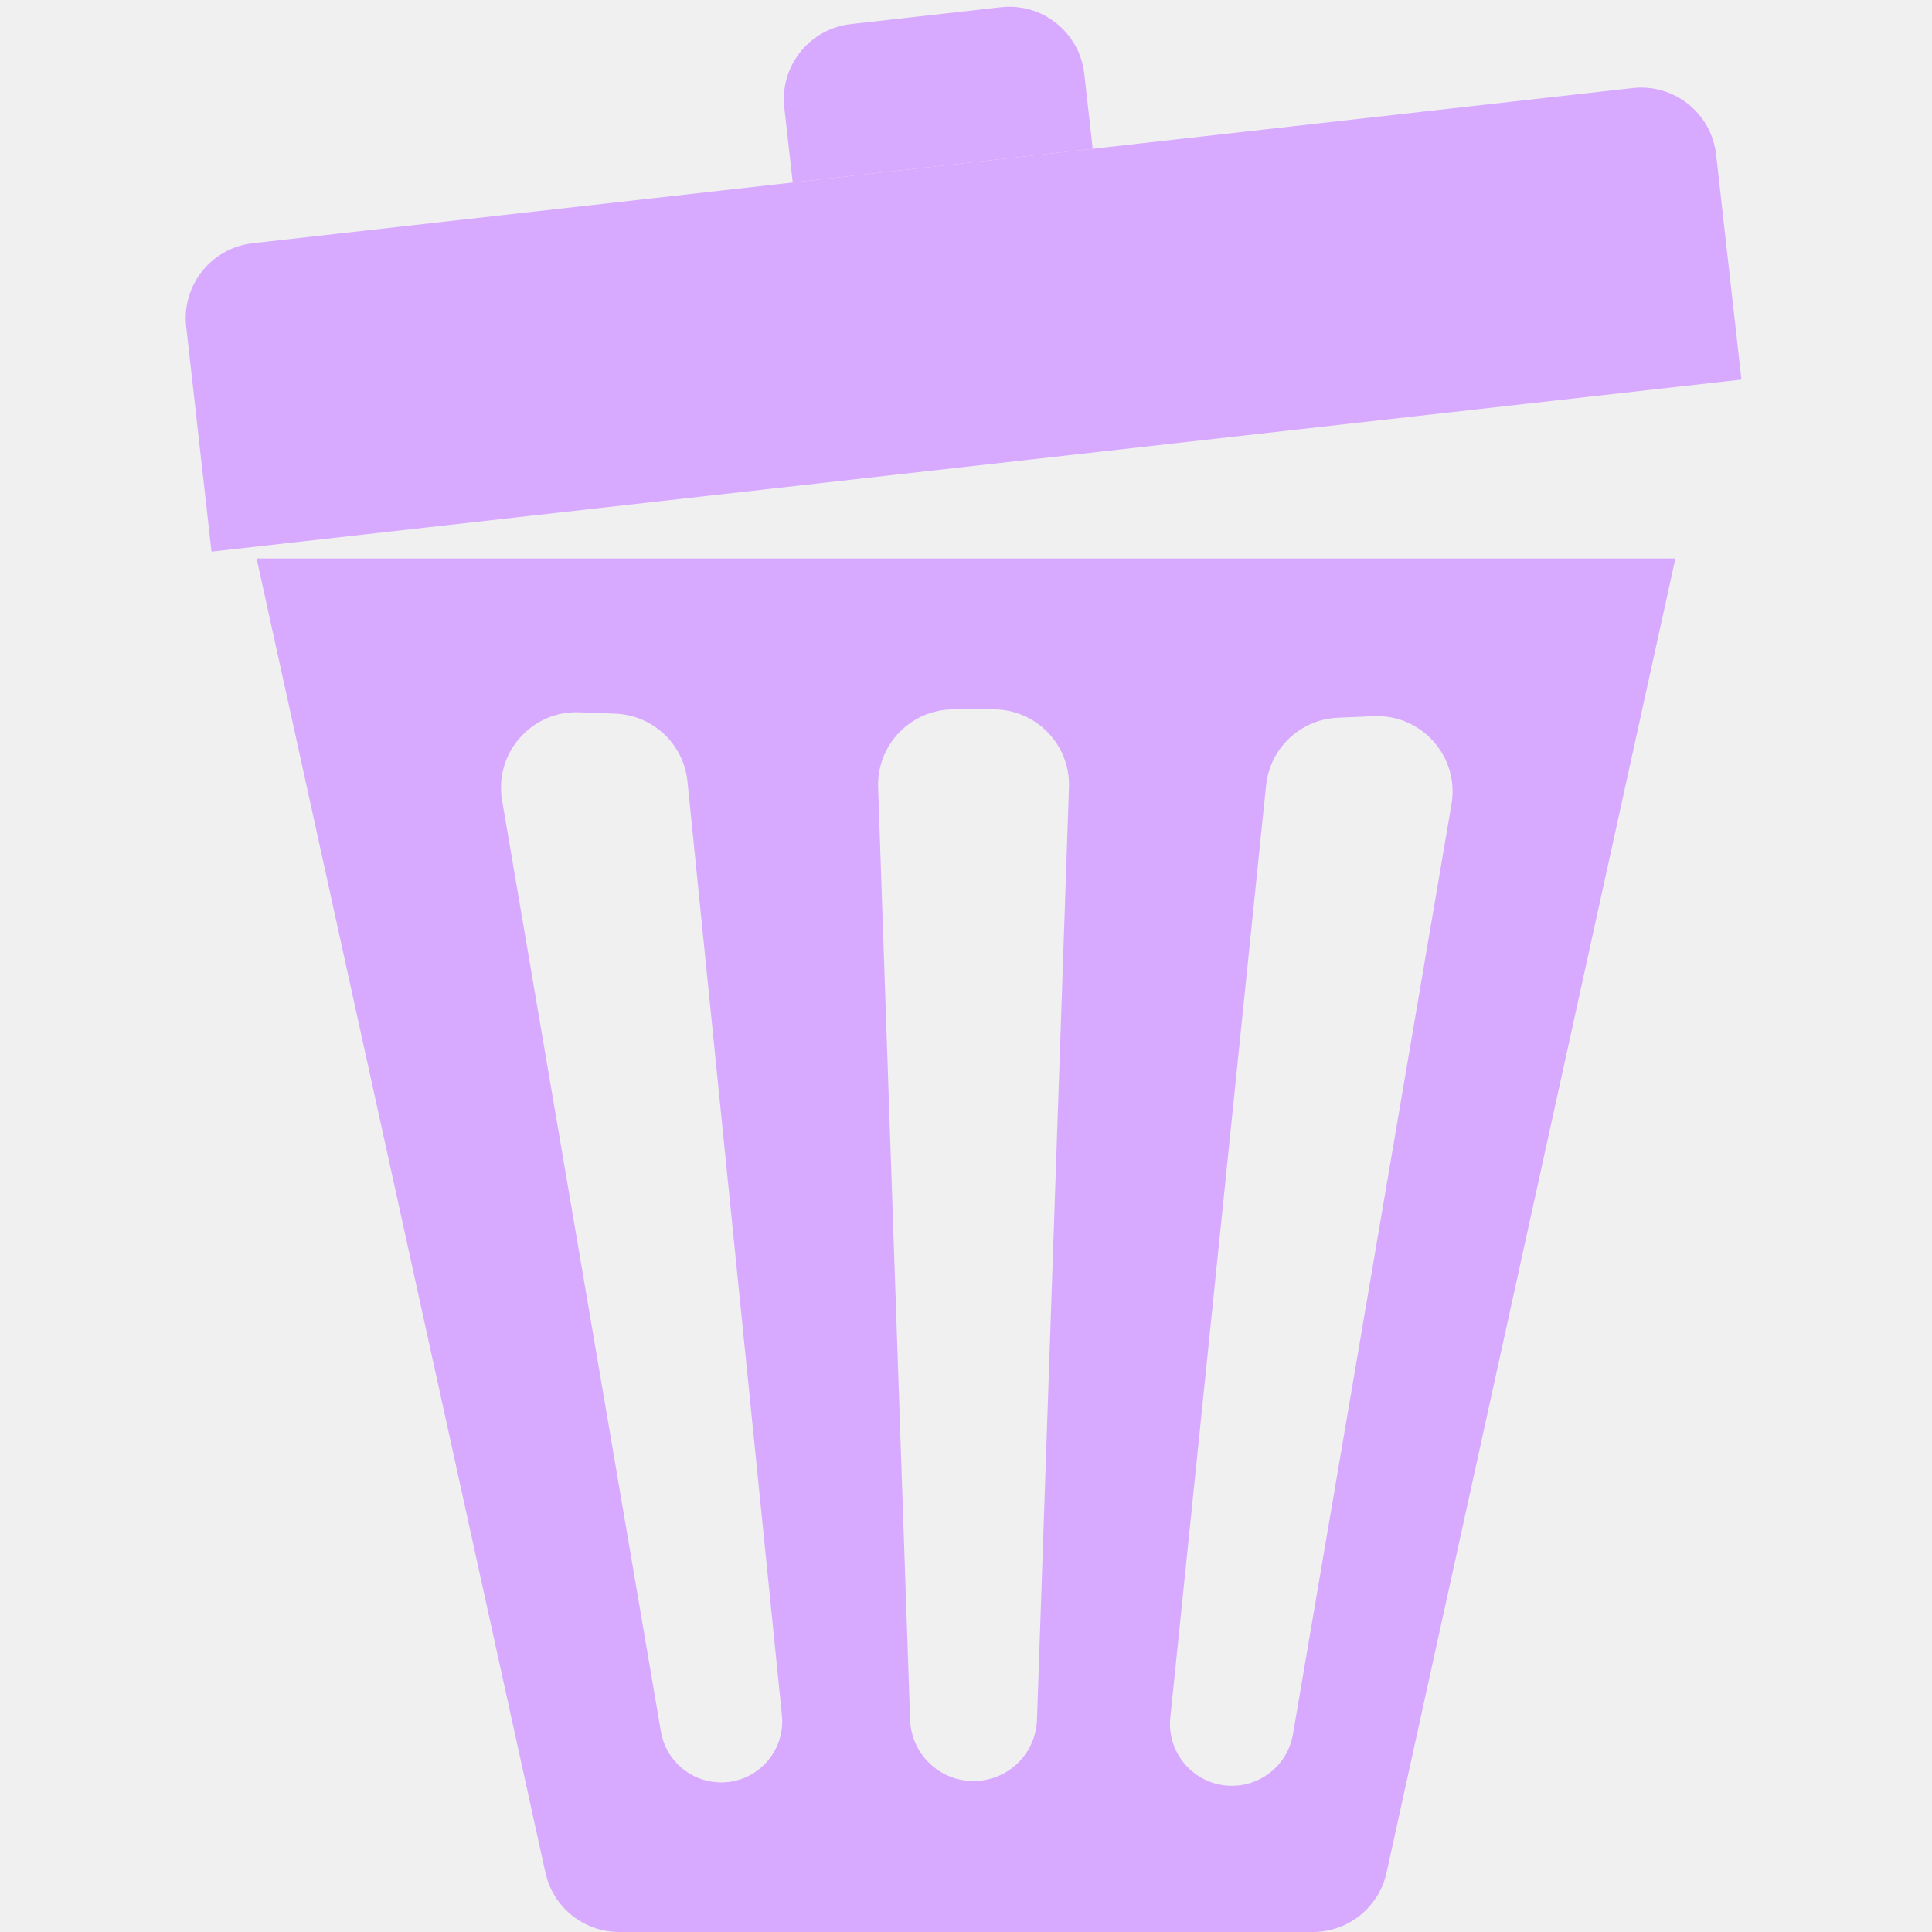
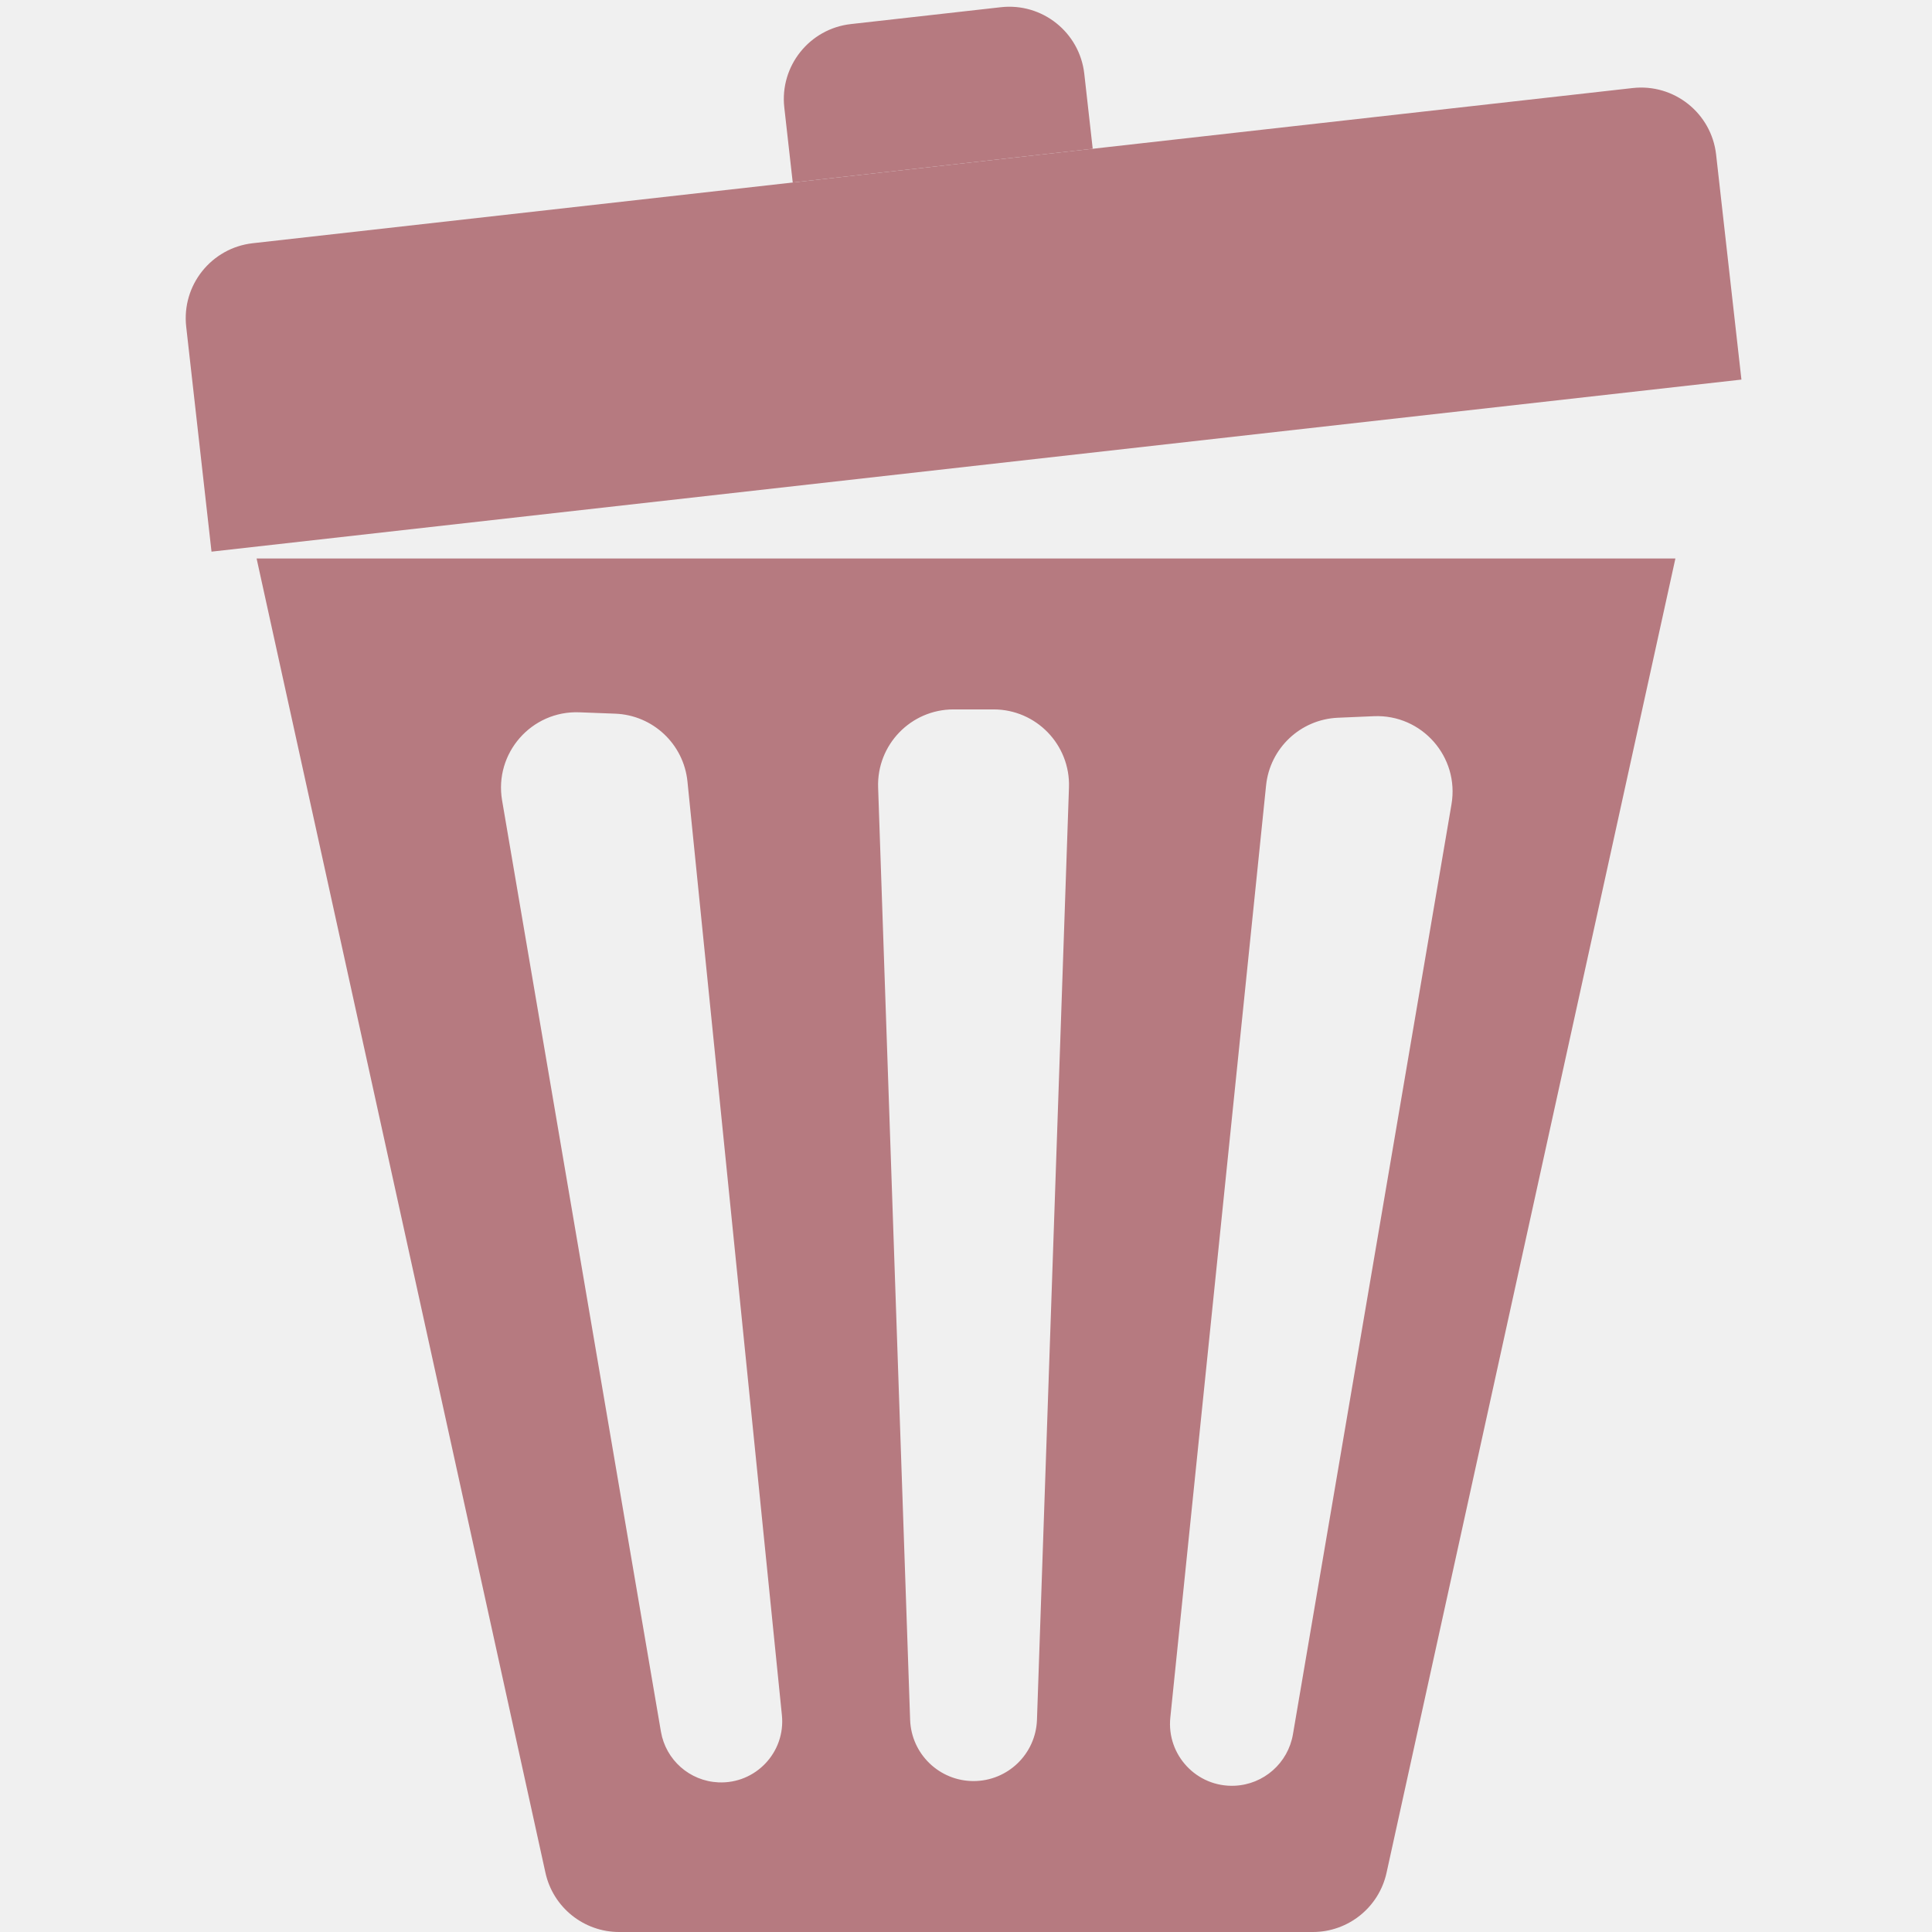
<svg xmlns="http://www.w3.org/2000/svg" width="128" height="128" viewBox="0 0 128 128" fill="none">
-   <g clip-path="url(#clip0_85_2)">
-     <path d="M108.17 5.833C110.914 5.525 113.389 7.499 113.697 10.243L115.374 25.149L14.013 36.548L12.336 21.642C12.028 18.898 14.002 16.423 16.746 16.114L108.17 5.833Z" fill="#D8AAFF" />
-     <path d="M72.395 9.857L52.521 12.091L51.962 7.123C51.653 4.379 53.628 1.904 56.372 1.595L66.309 0.478C69.053 0.169 71.528 2.144 71.837 4.888L72.395 9.857Z" fill="#D8AAFF" />
-     <path fill-rule="evenodd" clip-rule="evenodd" d="M17 37L36.137 124.073C36.641 126.366 38.673 128 41.02 128H86.98C89.327 128 91.359 126.366 91.863 124.073L111 37H17ZM63.175 47C60.346 47 58.081 49.345 58.178 52.172L60.298 113.94C60.376 116.204 62.234 118 64.5 118C66.766 118 68.624 116.204 68.702 113.94L70.822 52.172C70.919 49.344 68.654 47 65.825 47H63.175ZM33.265 53.029C32.731 49.899 35.213 47.07 38.386 47.192L40.763 47.283C43.255 47.379 45.295 49.296 45.546 51.776L51.803 113.637C52.052 116.094 50.06 118.199 47.592 118.086C45.692 117.999 44.108 116.6 43.788 114.724L33.265 53.029ZM88.642 47.552C86.162 47.658 84.135 49.567 83.881 52.036L77.537 113.793C77.282 116.281 79.293 118.417 81.792 118.31C83.724 118.228 85.336 116.807 85.661 114.901L96.165 53.286C96.7 50.147 94.204 47.315 91.023 47.45L88.642 47.552Z" fill="#D8AAFF" />
+   <g clip-path="url(#clip0_206_170)">
+     <mask id="mask0_206_170" style="mask-type:luminance" maskUnits="userSpaceOnUse" x="0" y="0" width="128" height="128">
+       <path d="M128 0H0V128H128V0Z" fill="white" />
+     </mask>
+     <g mask="url(#mask0_206_170)">
+       <path d="M108.17 5.833C110.914 5.525 113.389 7.499 113.697 10.243L115.374 25.149L14.013 36.548L12.336 21.642C12.028 18.898 14.002 16.423 16.746 16.114L108.17 5.833Z" fill="#B67A80" />
+       <path d="M72.395 9.856L52.521 12.091L51.962 7.123C51.653 4.379 53.628 1.904 56.372 1.595L66.309 0.478C69.053 0.169 71.528 2.144 71.837 4.888L72.395 9.856Z" fill="#B67A80" />
+       <path fill-rule="evenodd" clip-rule="evenodd" d="M17 37L36.137 124.073C36.641 126.366 38.673 128 41.02 128H86.98C89.327 128 91.359 126.366 91.863 124.073L111 37H17ZM63.175 47C60.346 47 58.081 49.345 58.178 52.172L60.298 113.94C60.376 116.204 62.234 118 64.5 118C66.766 118 68.624 116.204 68.702 113.94L70.822 52.172C70.919 49.344 68.654 47 65.825 47H63.175ZM33.265 53.029C32.731 49.899 35.213 47.07 38.386 47.192L40.763 47.283C43.255 47.379 45.295 49.296 45.546 51.776L51.803 113.637C52.052 116.094 50.06 118.199 47.592 118.086C45.692 117.999 44.108 116.6 43.788 114.724L33.265 53.029ZM88.642 47.552C86.162 47.658 84.135 49.567 83.881 52.036L77.537 113.793C77.282 116.281 79.293 118.417 81.792 118.31C83.724 118.228 85.336 116.807 85.661 114.901L96.165 53.286C96.7 50.147 94.204 47.315 91.023 47.45L88.642 47.552Z" fill="#B67A80" />
+     </g>
  </g>
  <defs>
-     <clipPath id="clip0_85_2">
+     <clipPath id="clip0_206_170">
      <rect width="128" height="128" fill="white" />
    </clipPath>
  </defs>
</svg>
